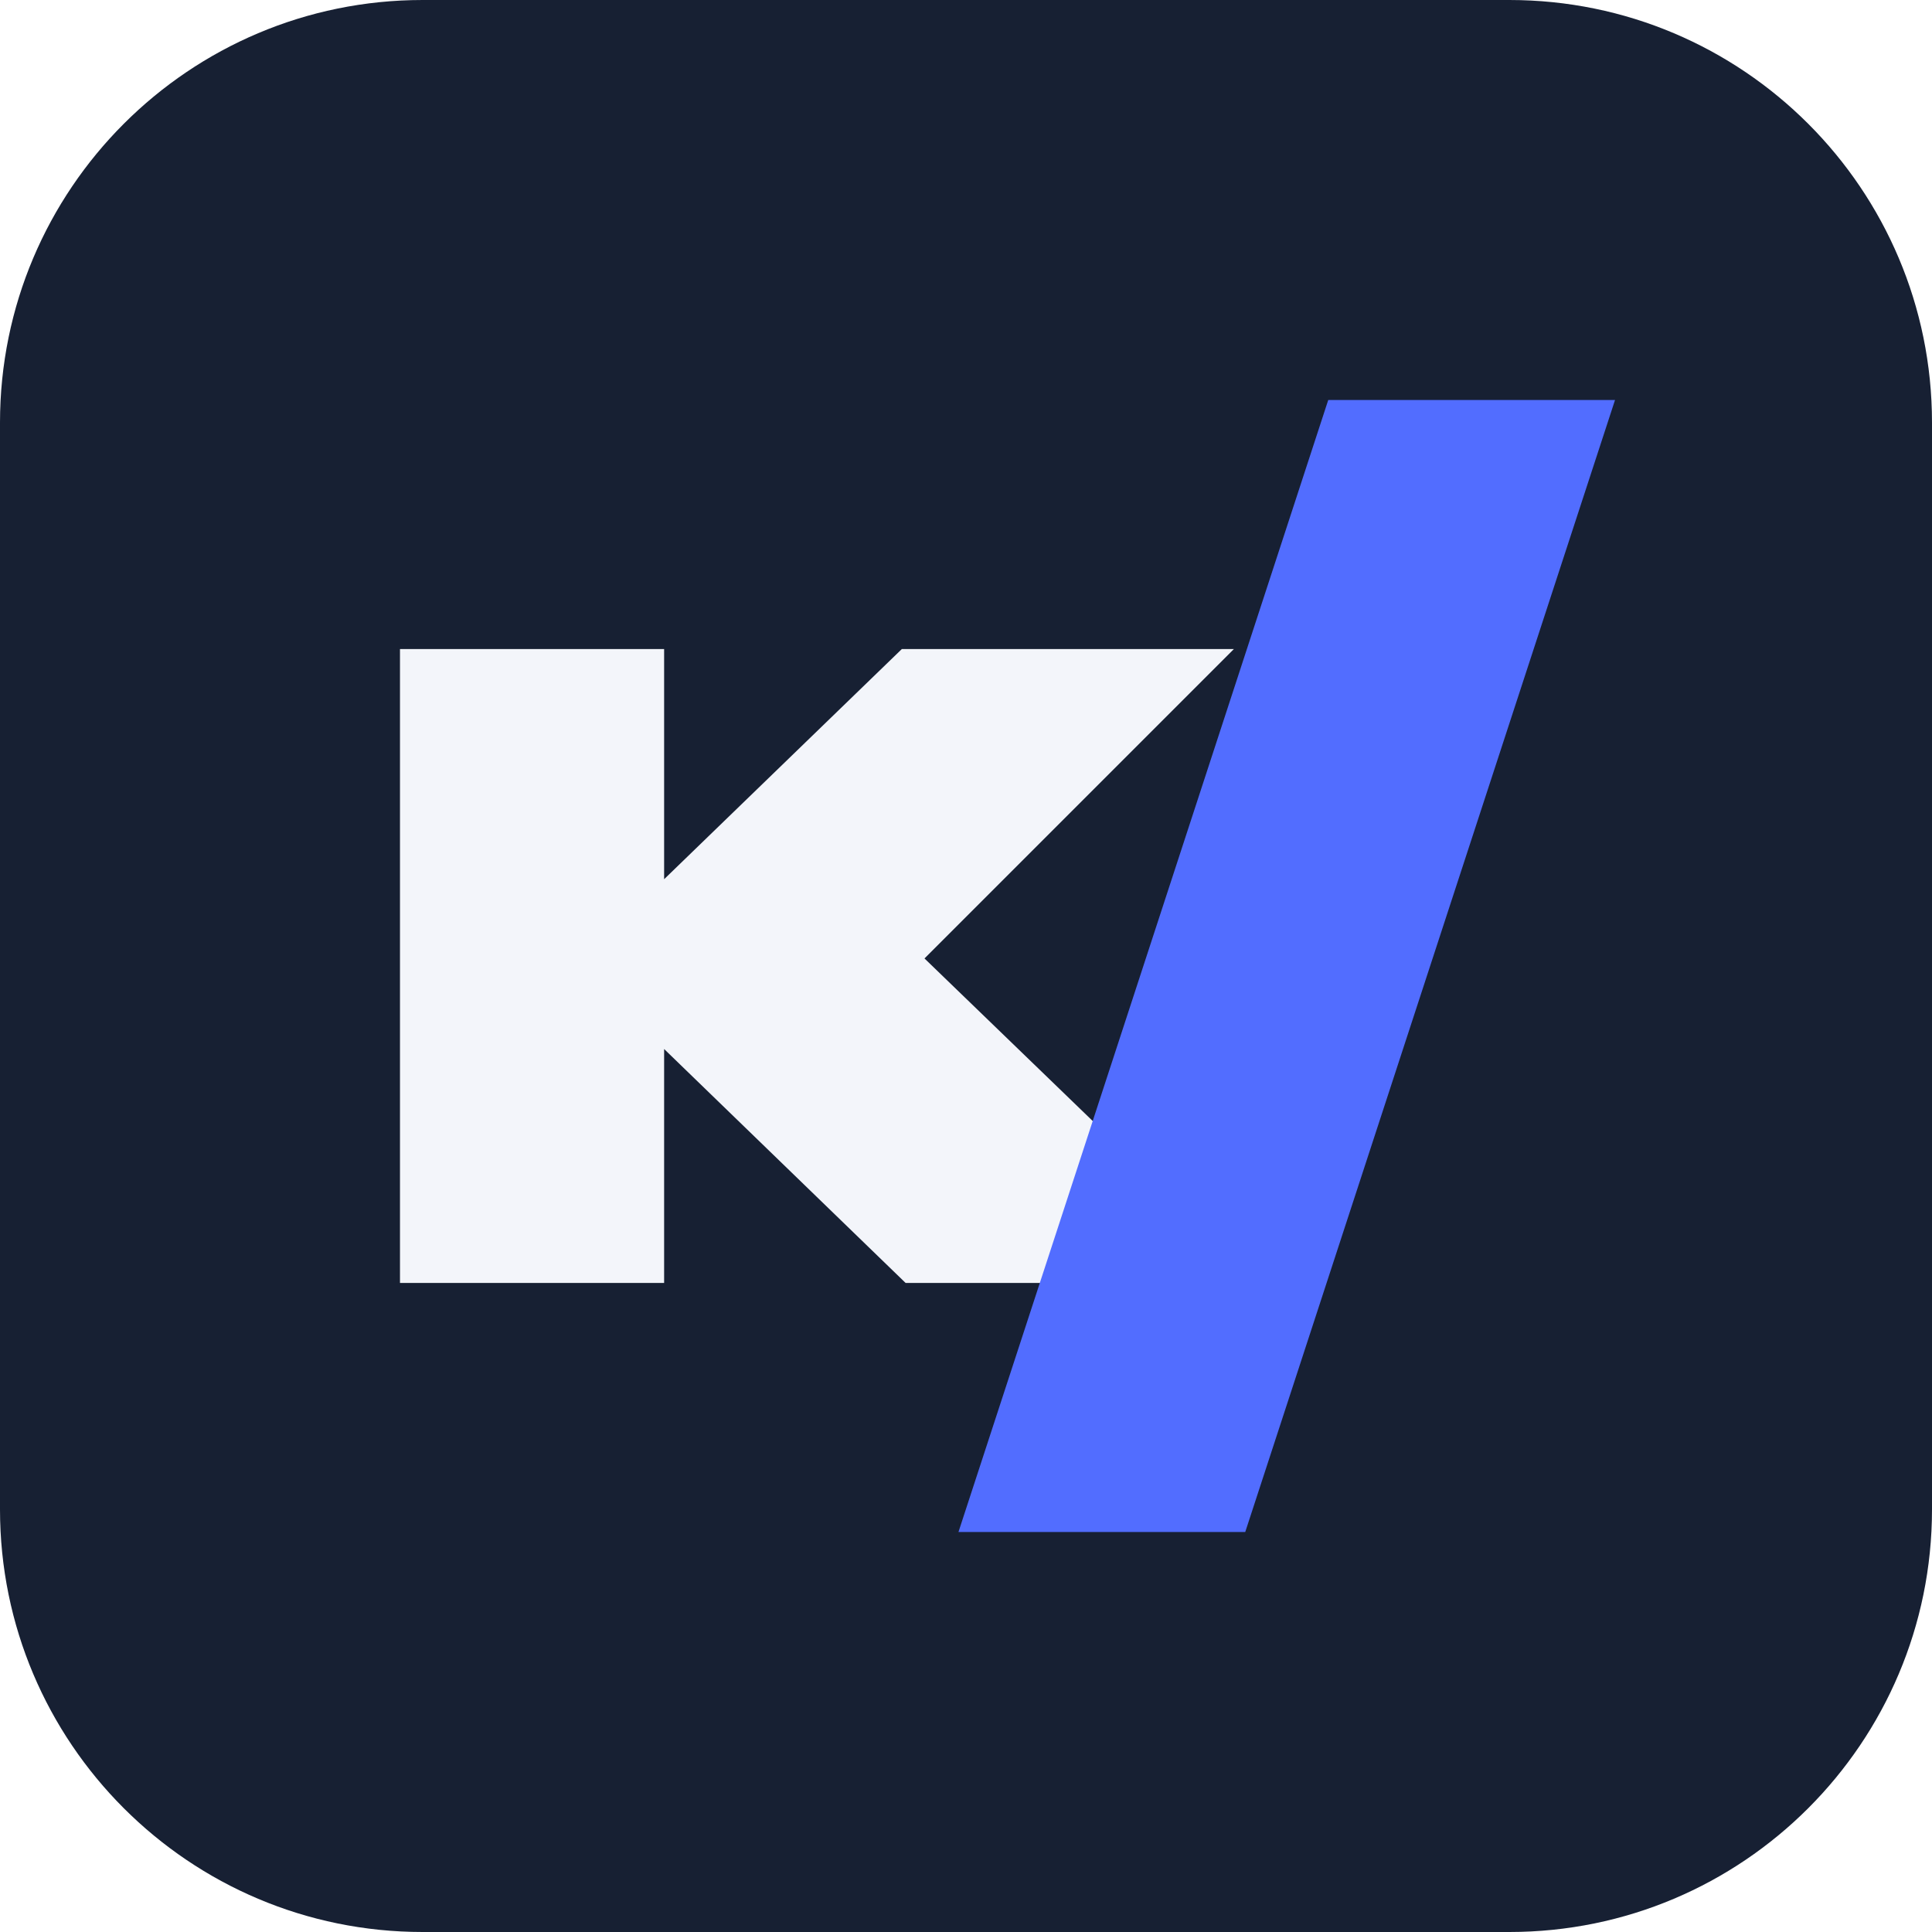
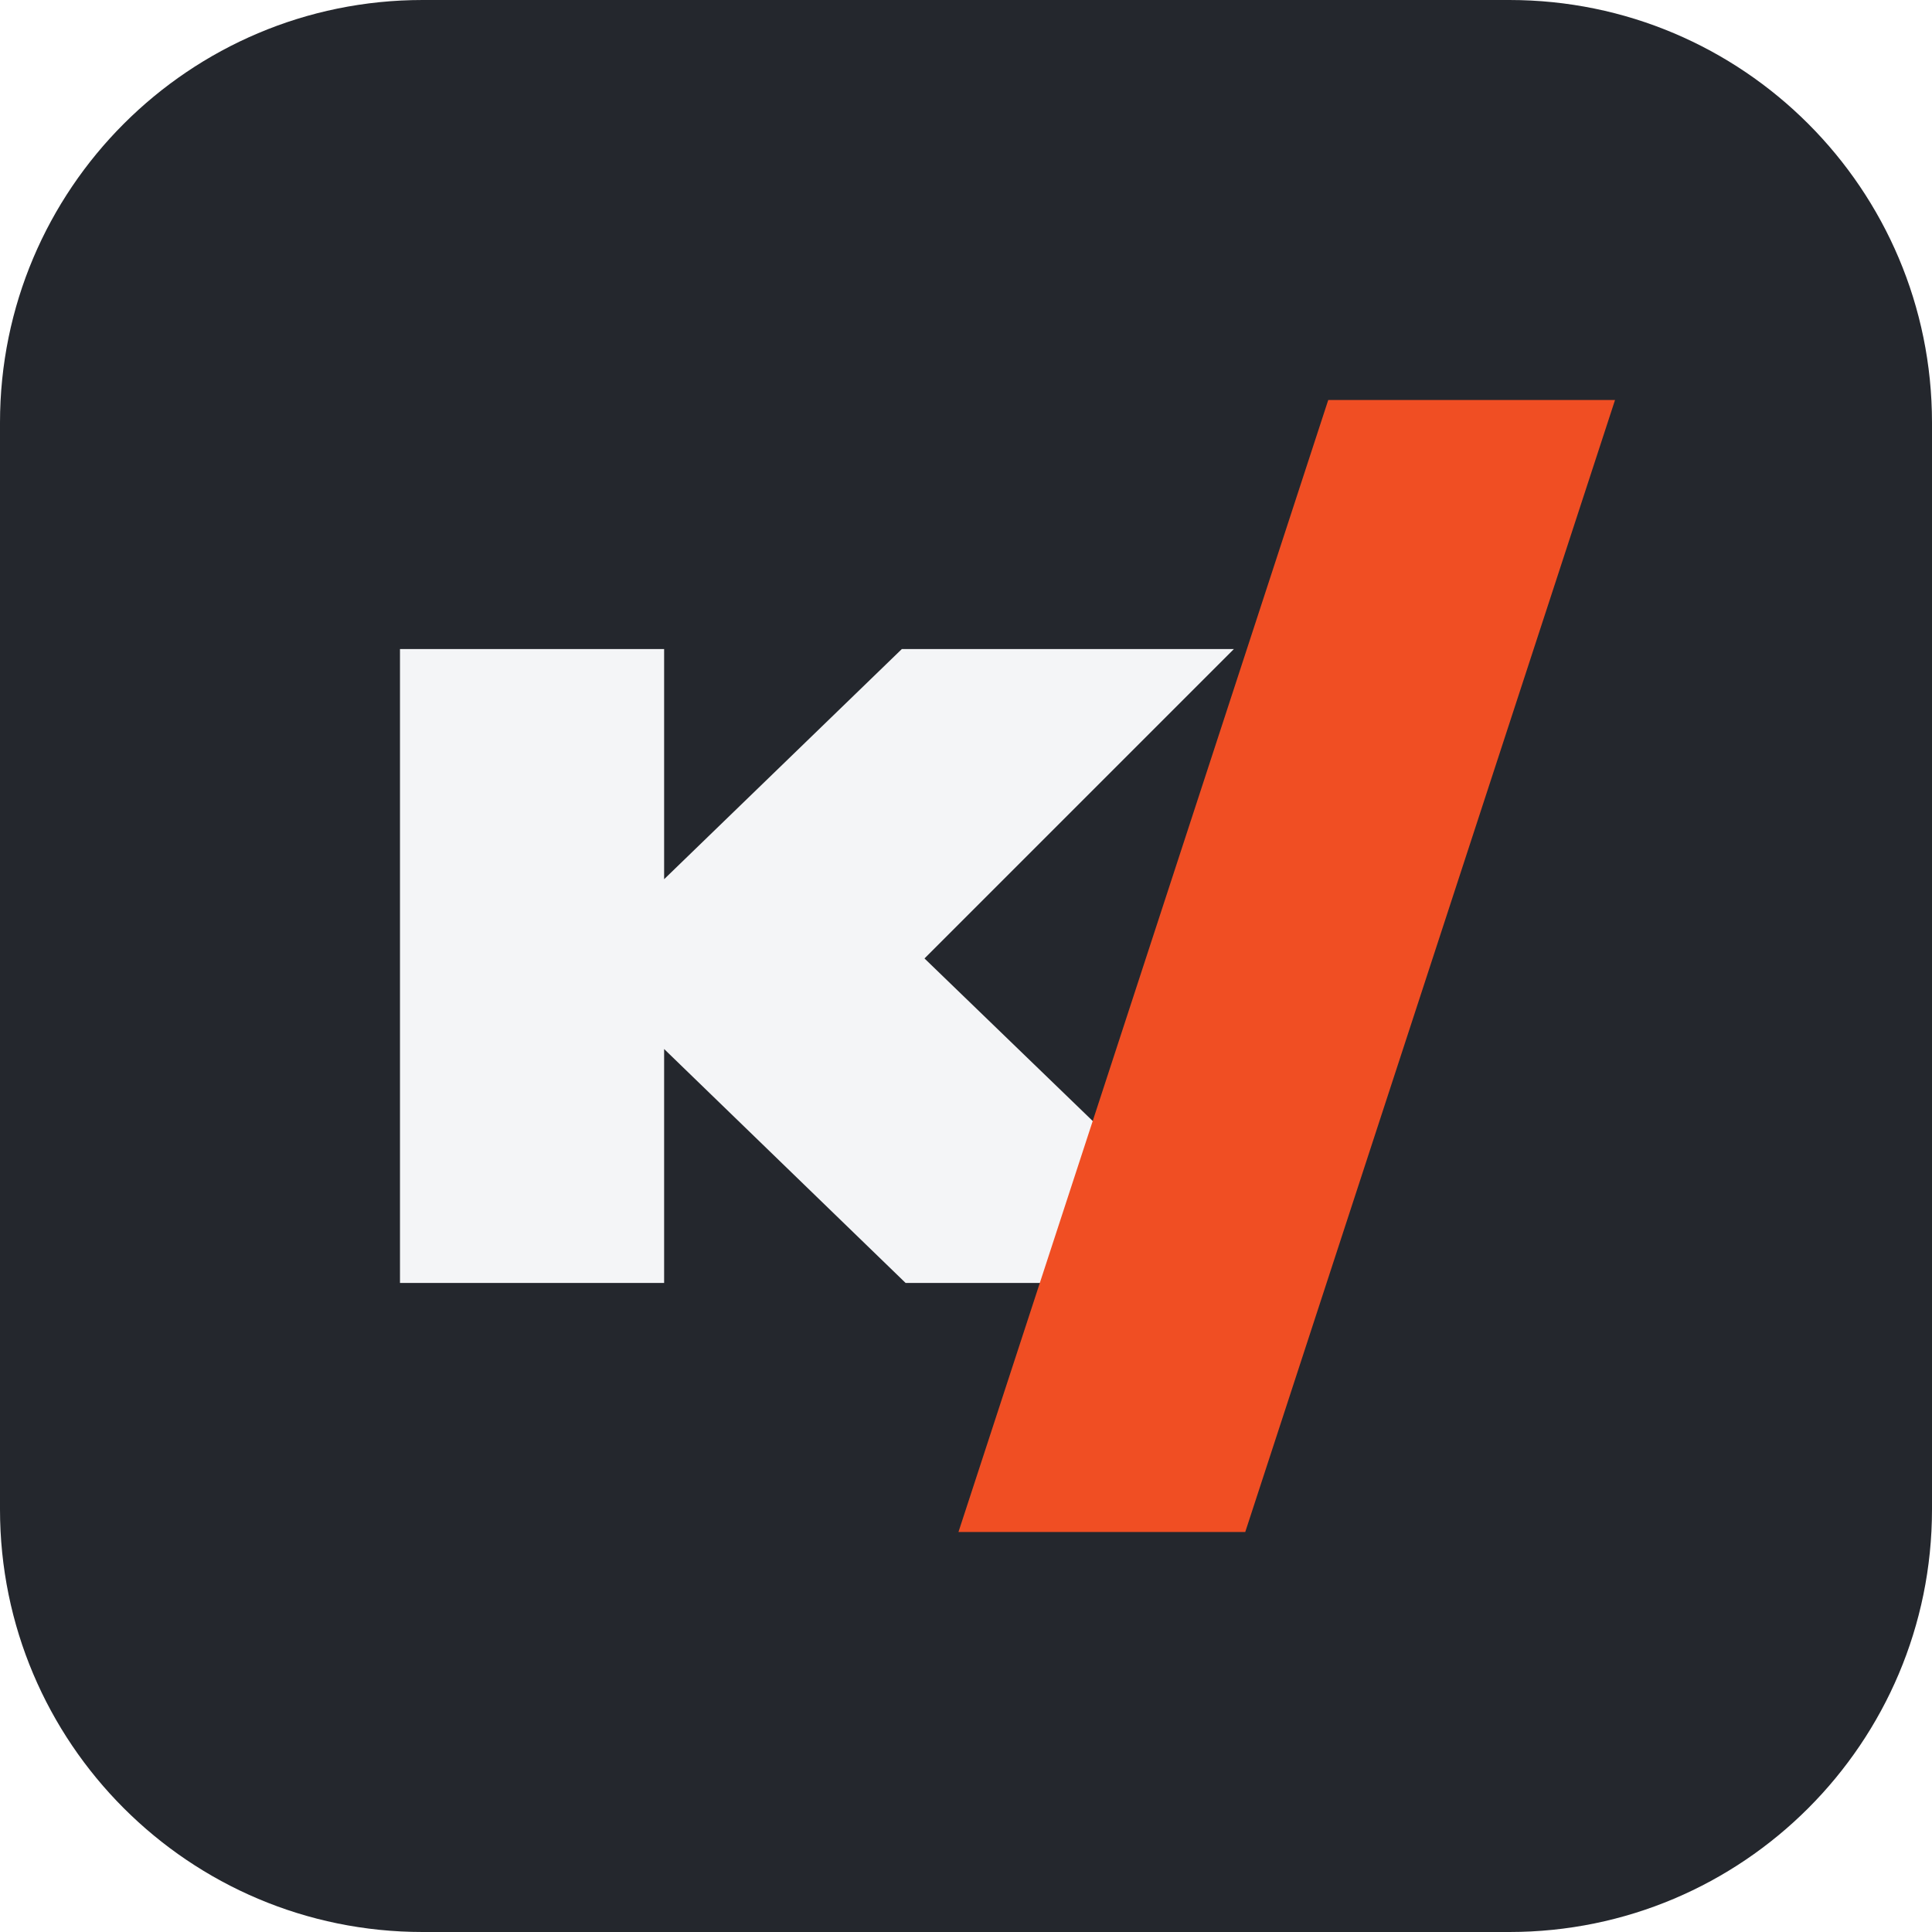
<svg xmlns="http://www.w3.org/2000/svg" viewBox="0 0 512 512">
-   <rect width="512" height="512" rx="112" fill="#172033" />
-   <path d="M106 340V172h70v61l63-61h88l-82 82 89 86h-94l-64-62v62z" fill="#F3F5FA" />
-   <path d="M352 106h76L330 406h-76z" fill="#526DFF" />
+   <rect width="512" height="512" rx="112" fill="#24272D" />
+   <path d="M106 340V172h70v61l63-61h88l-82 82 89 86h-94l-64-62v62z" fill="#F4F5F7" />
+   <path d="M352 106h76L330 406h-76z" fill="#F04E23" />
</svg>
